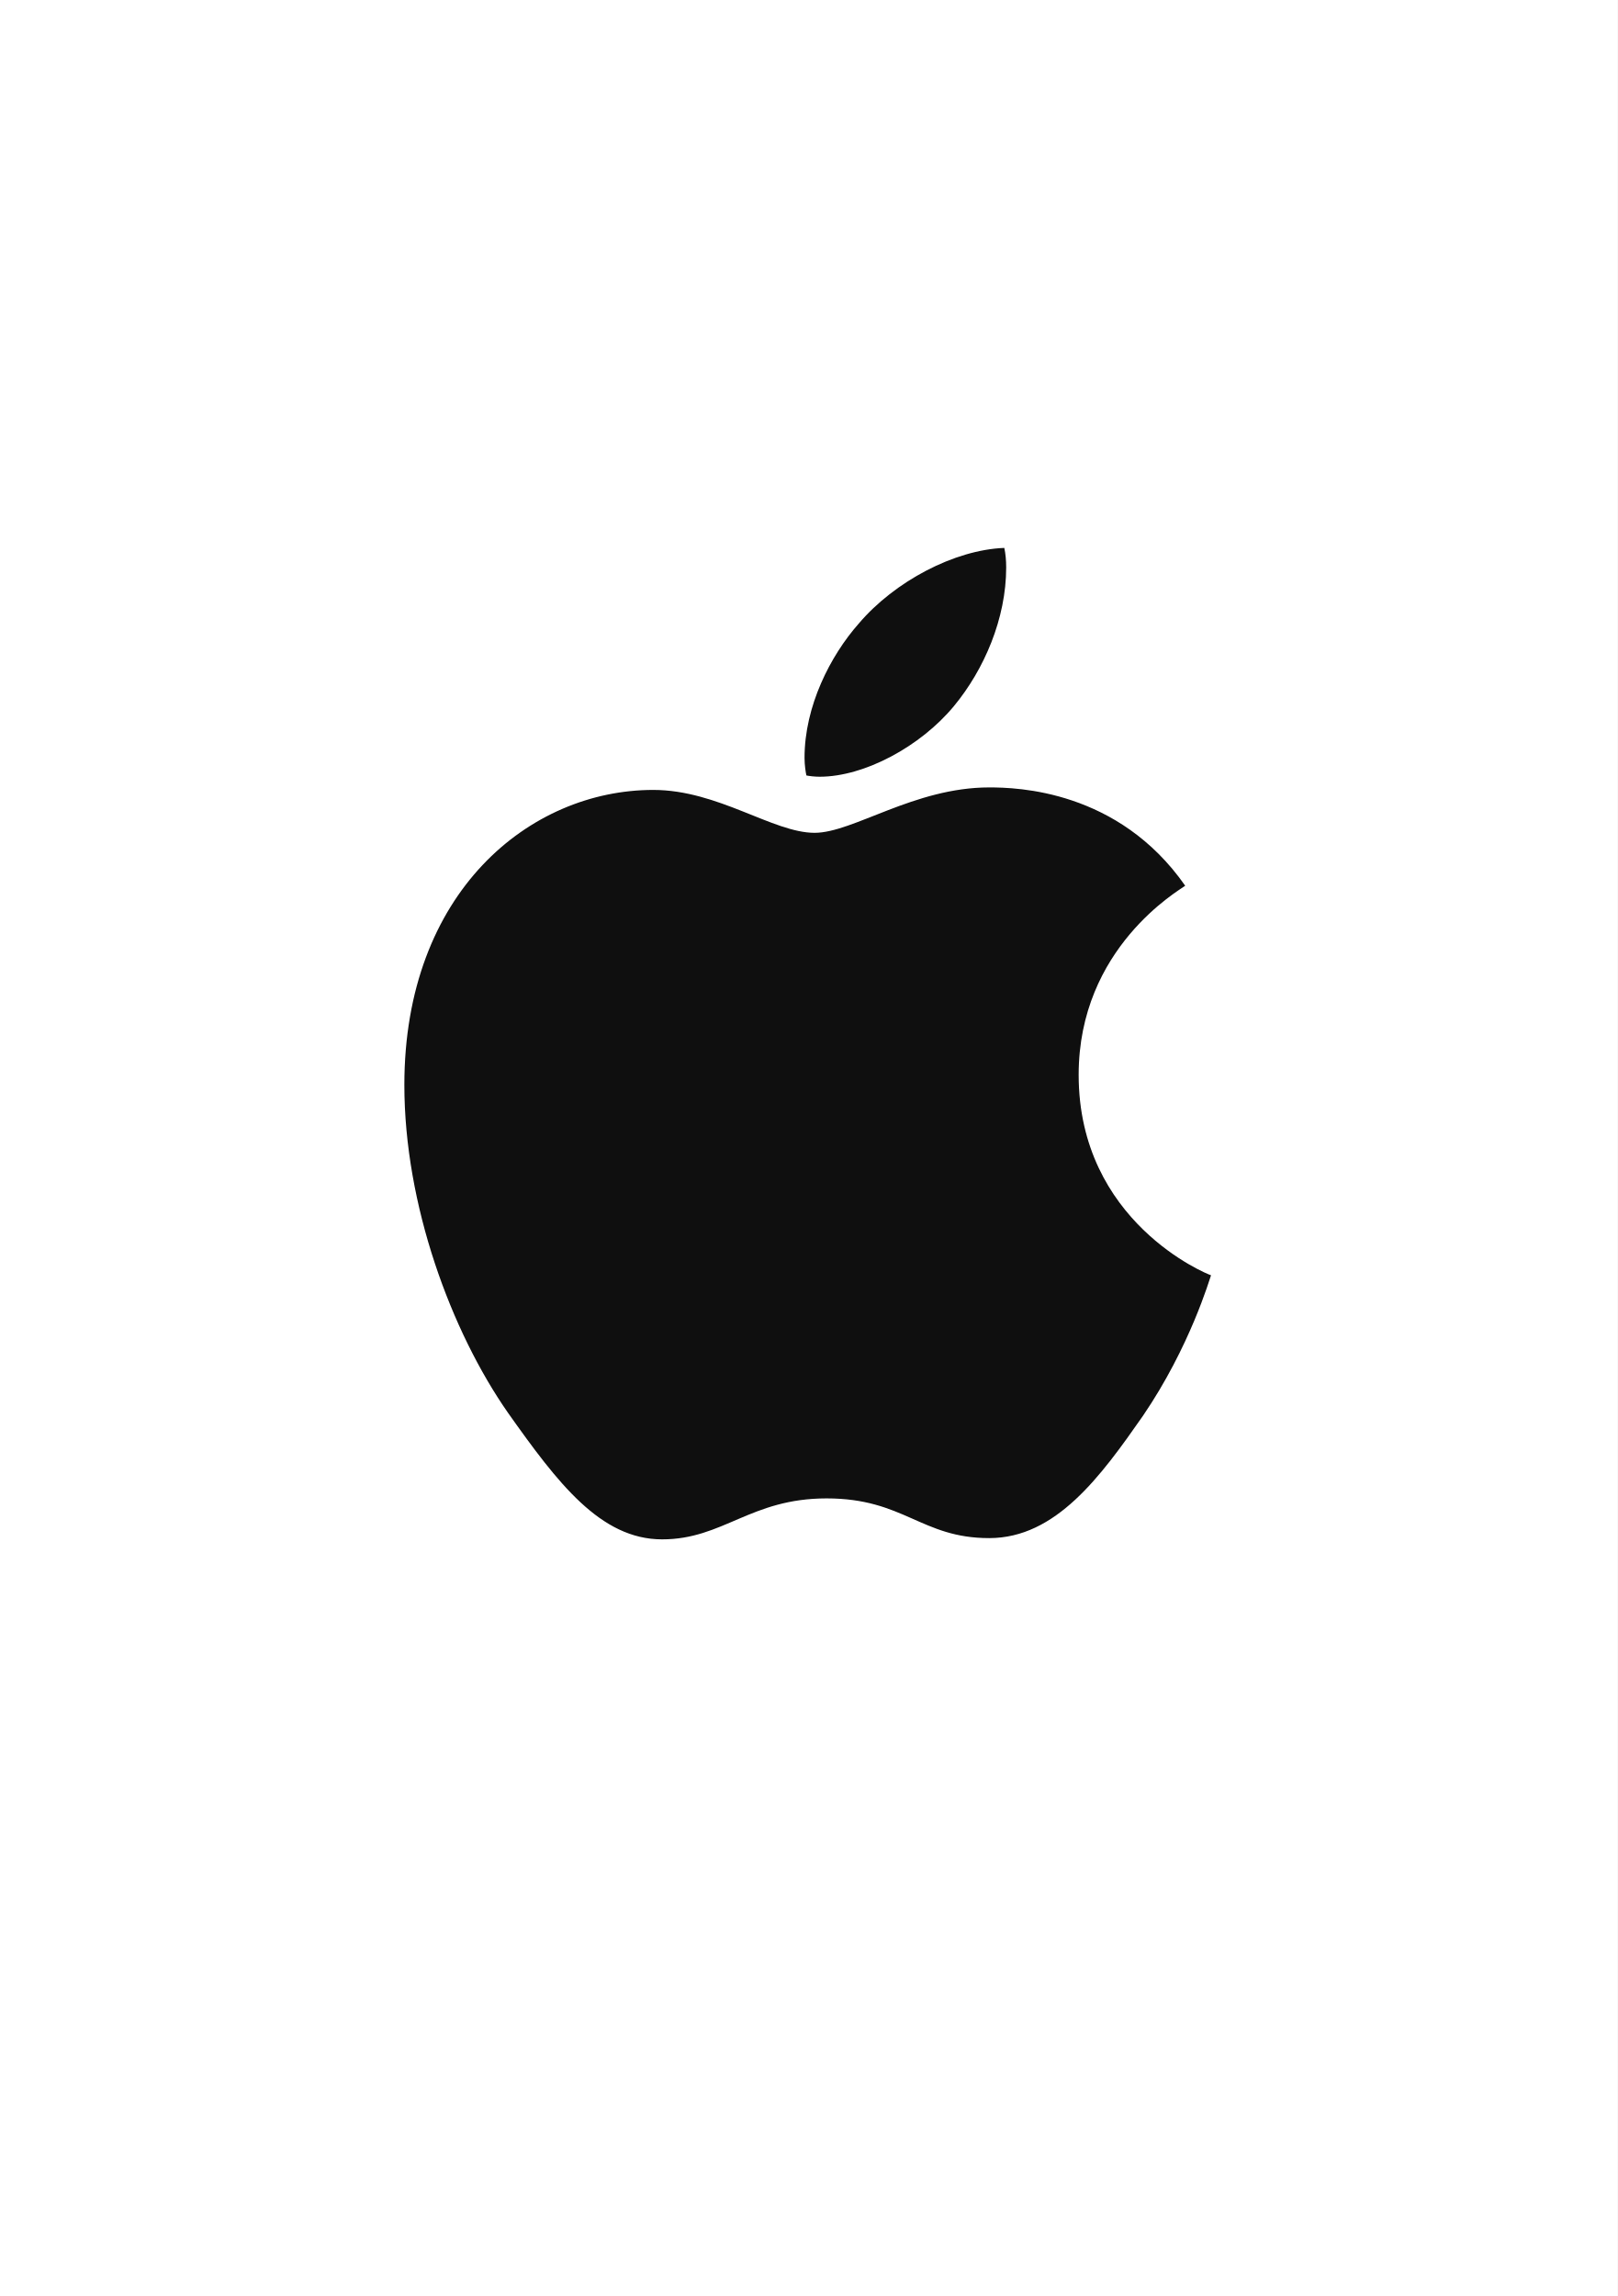
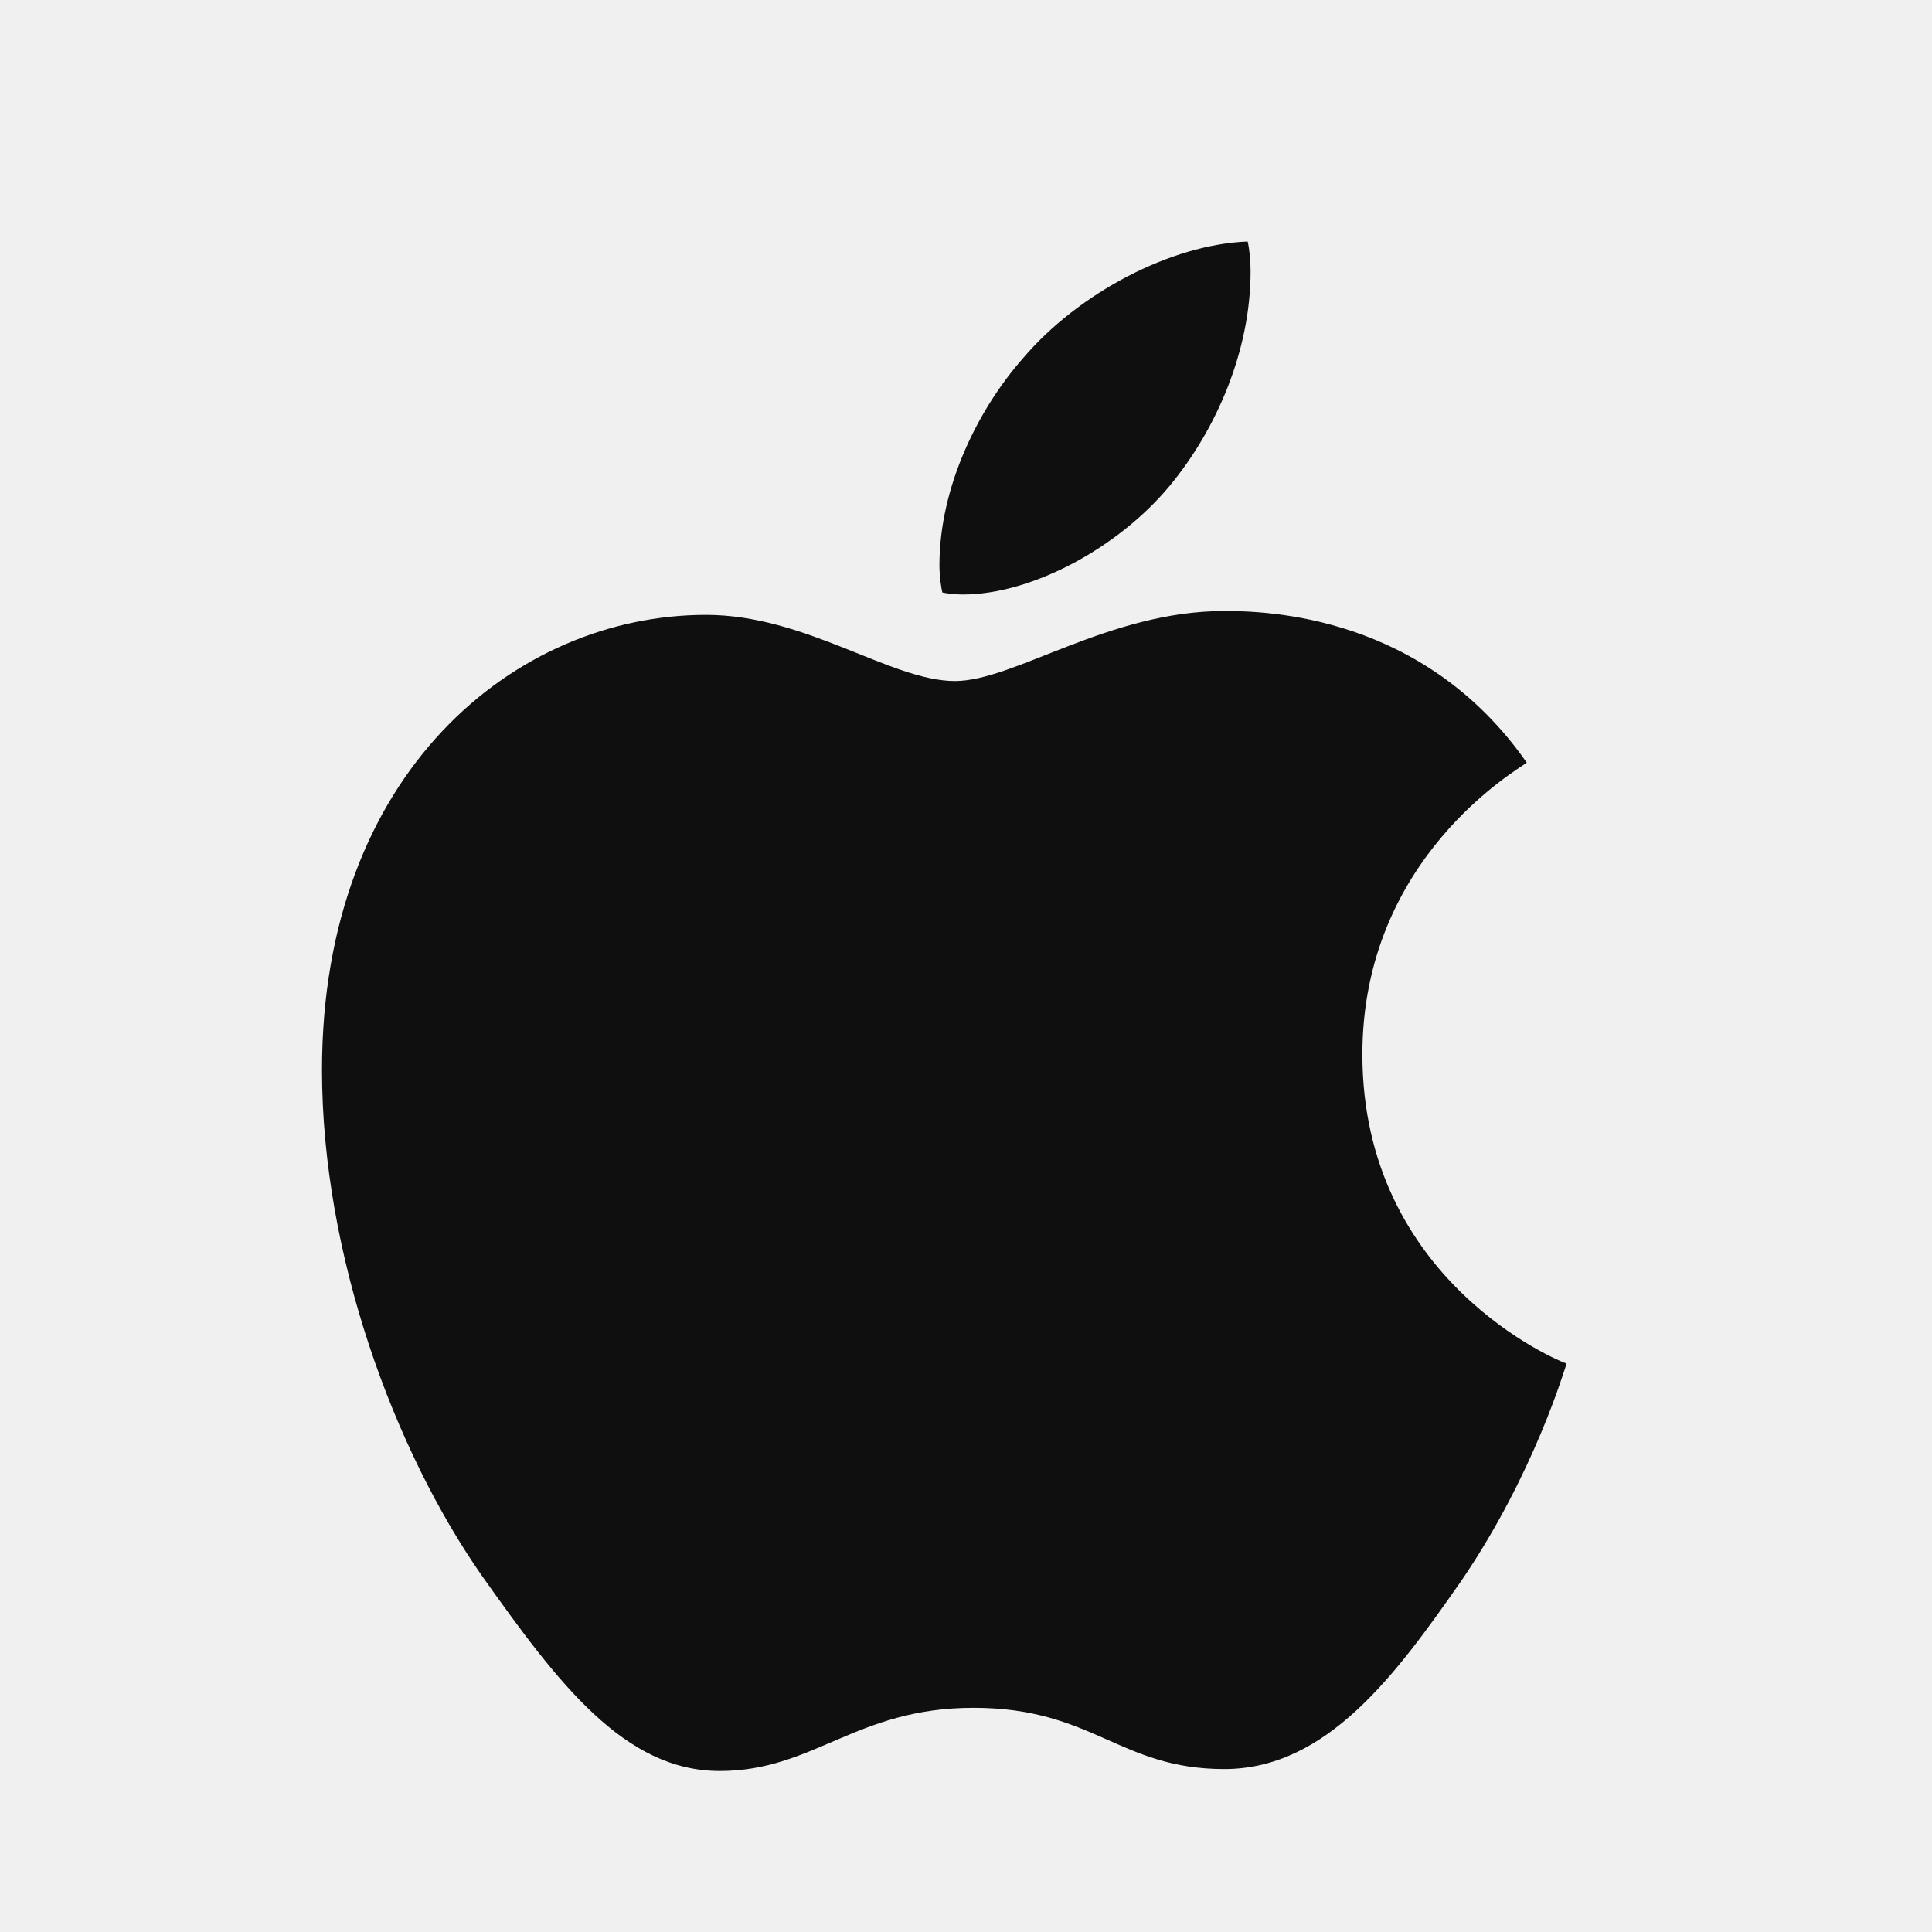
- <svg xmlns="http://www.w3.org/2000/svg" width="31" height="44" viewBox="0 0 31 44" fill="none">
-   <g clip-path="url(#clip0_114_455)">
-     <rect width="31" height="44" fill="white" />
-     <path d="M31 0H0V44H31V0Z" fill="white" />
-     <path d="M15.71 14.885C16.567 14.885 17.643 14.305 18.283 13.532C18.863 12.831 19.285 11.853 19.285 10.874C19.285 10.742 19.273 10.609 19.249 10.5C18.295 10.536 17.147 11.14 16.459 11.95C15.915 12.566 15.42 13.532 15.42 14.522C15.42 14.667 15.444 14.812 15.456 14.861C15.517 14.873 15.613 14.885 15.71 14.885ZM12.69 29.5C13.862 29.5 14.381 28.715 15.843 28.715C17.328 28.715 17.655 29.476 18.959 29.476C20.239 29.476 21.097 28.292 21.906 27.133C22.812 25.804 23.187 24.499 23.211 24.439C23.126 24.415 20.674 23.412 20.674 20.598C20.674 18.158 22.607 17.059 22.716 16.974C21.435 15.138 19.491 15.09 18.959 15.09C17.522 15.09 16.35 15.96 15.613 15.96C14.816 15.96 13.765 15.138 12.521 15.138C10.154 15.138 7.75 17.095 7.75 20.791C7.75 23.086 8.644 25.514 9.743 27.084C10.685 28.413 11.507 29.5 12.69 29.5Z" fill="#0F0F0F" />
-   </g>
-   <defs>
-     <clipPath id="clip0_114_455">
-       <rect width="31" height="44" fill="white" />
-     </clipPath>
-   </defs>
+ <svg xmlns="http://www.w3.org/2000/svg" width="24" height="24" viewBox="0 0 24 24" fill="none">
+   <path d="M11.96 7.385C12.818 7.385 13.893 6.805 14.533 6.032C15.113 5.331 15.535 4.353 15.535 3.374C15.535 3.242 15.523 3.109 15.499 3C14.545 3.036 13.397 3.64 12.709 4.449C12.165 5.065 11.67 6.032 11.67 7.022C11.67 7.167 11.694 7.312 11.706 7.36C11.767 7.373 11.863 7.385 11.96 7.385ZM8.94 22C10.112 22 10.631 21.215 12.093 21.215C13.579 21.215 13.905 21.976 15.209 21.976C16.489 21.976 17.347 20.792 18.156 19.633C19.062 18.304 19.437 16.999 19.461 16.939C19.376 16.915 16.924 15.912 16.924 13.098C16.924 10.658 18.857 9.559 18.966 9.474C17.685 7.638 15.741 7.59 15.209 7.59C13.772 7.59 12.6 8.46 11.863 8.46C11.066 8.46 10.015 7.638 8.771 7.638C6.404 7.638 4 9.595 4 13.291C4 15.586 4.894 18.014 5.993 19.584C6.935 20.913 7.757 22 8.94 22Z" fill="#0F0F0F" />
</svg>
